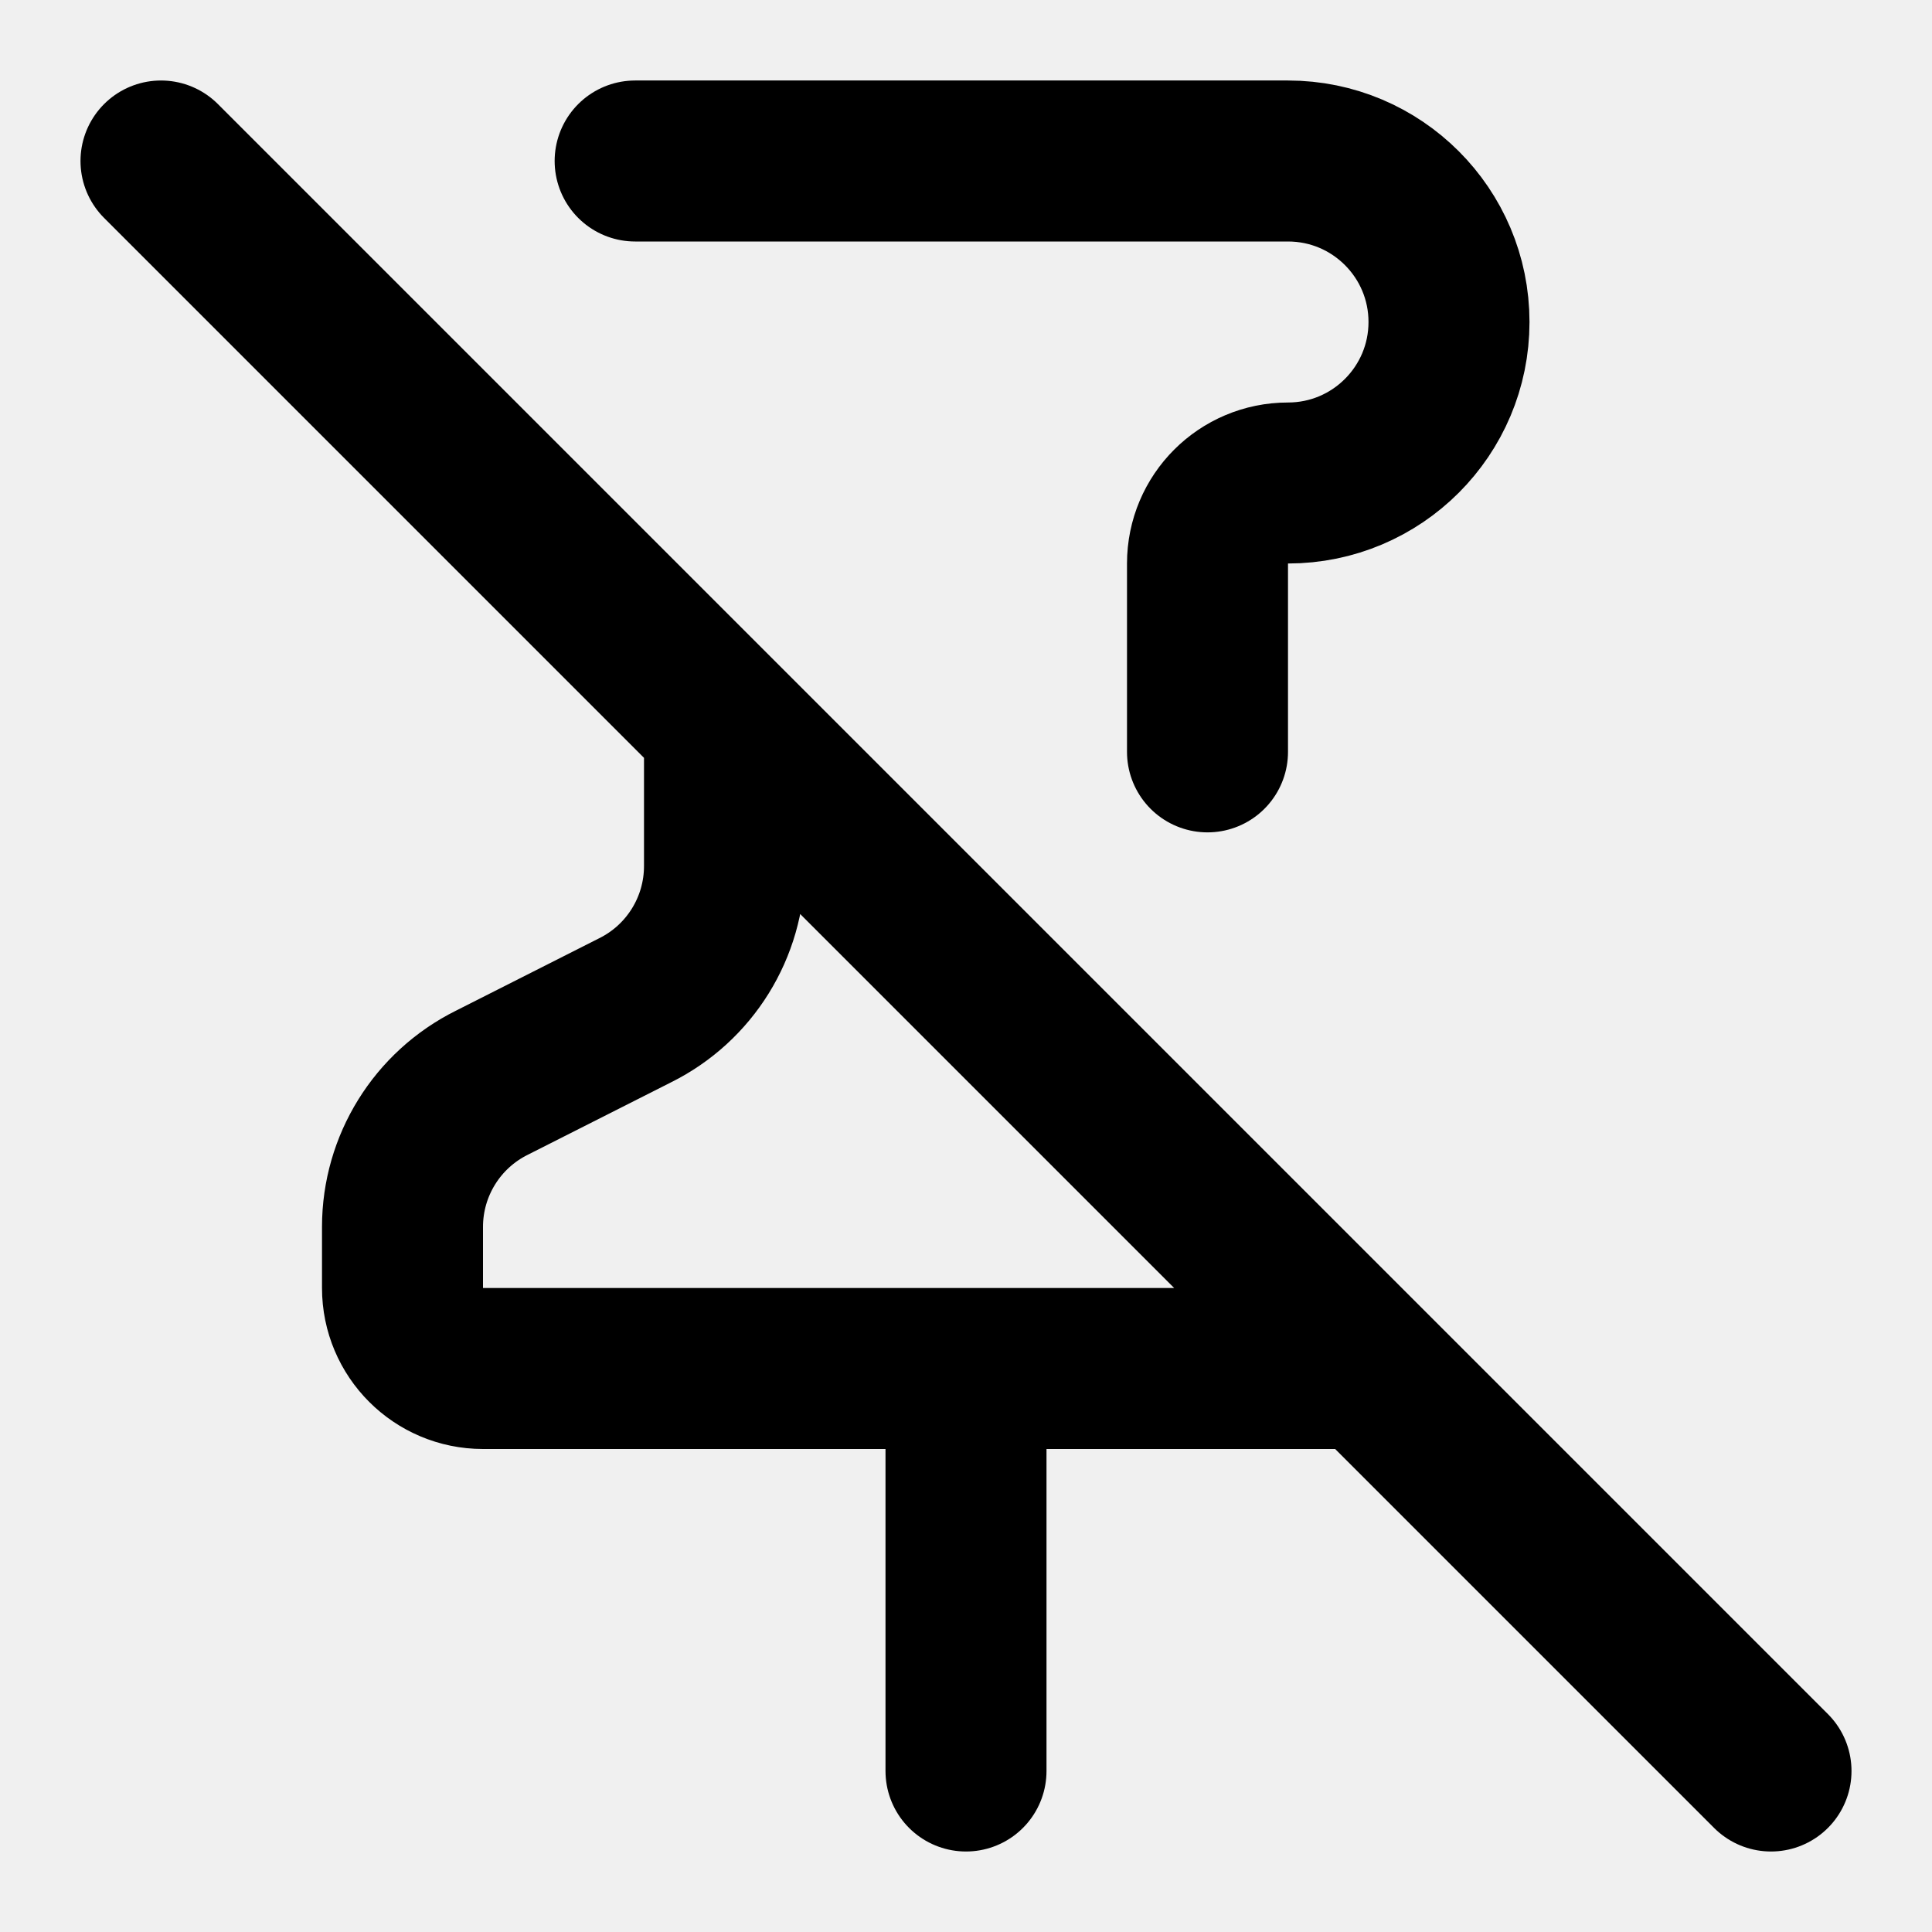
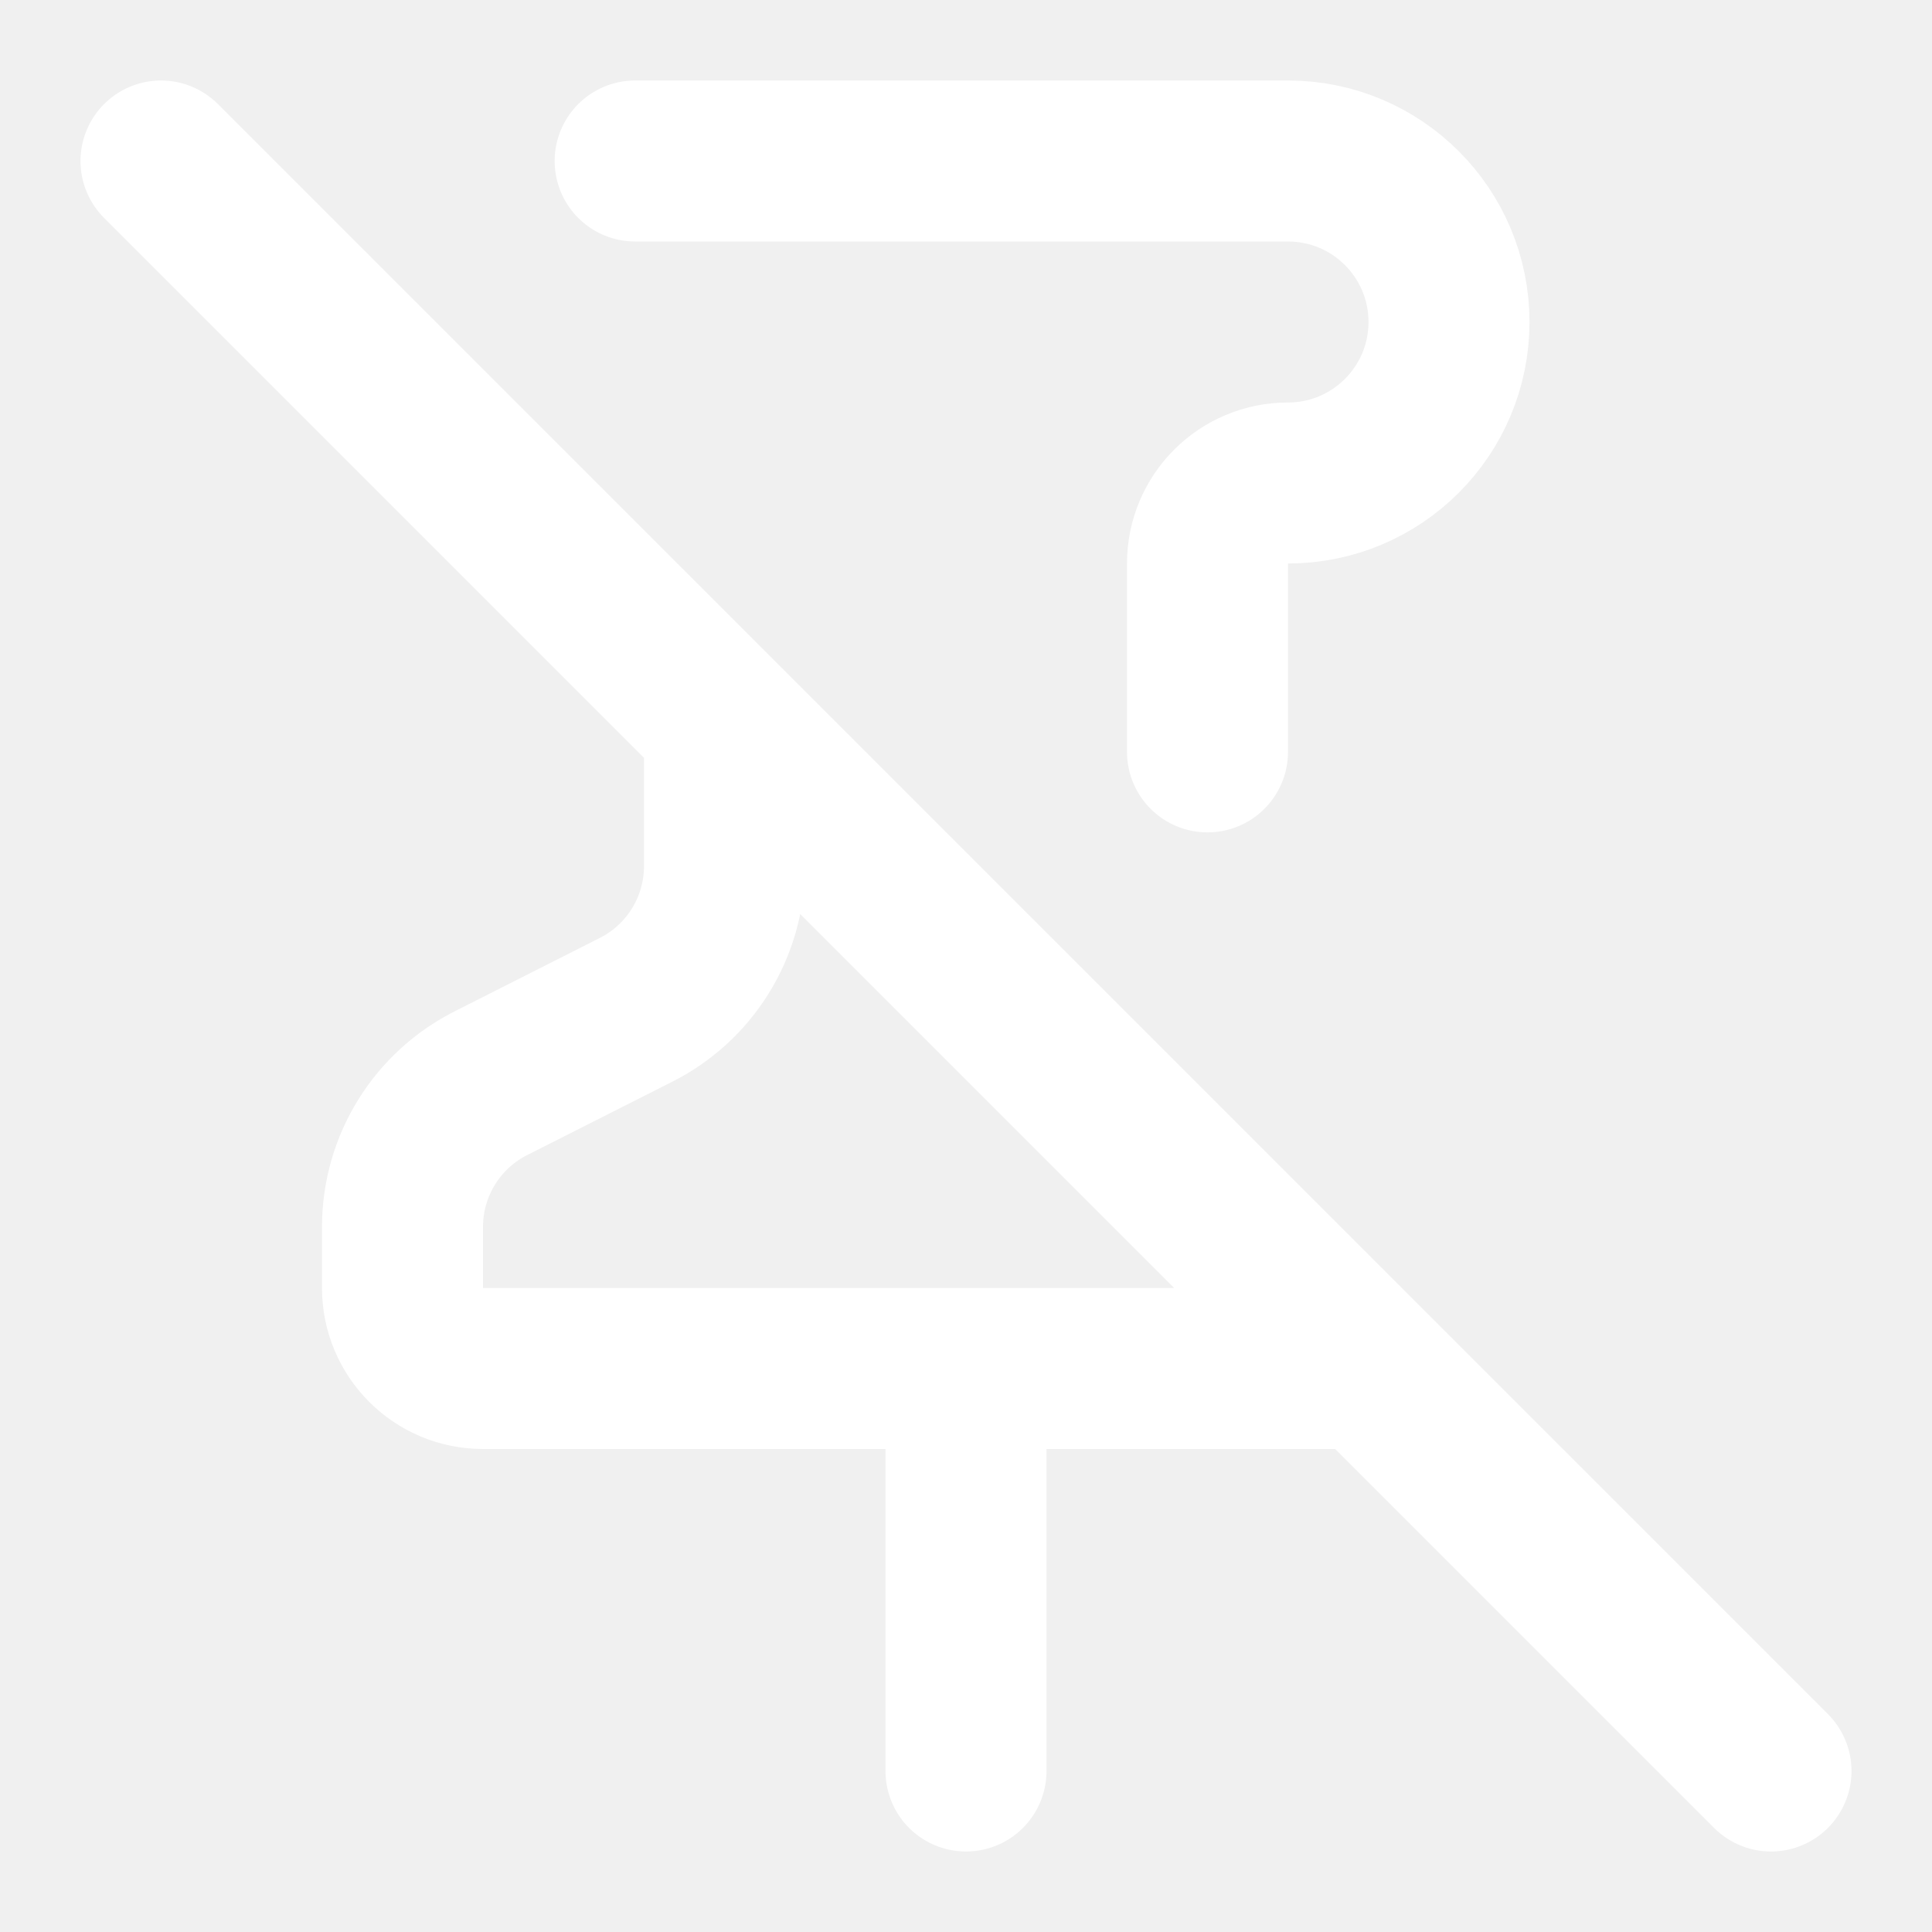
- <svg xmlns="http://www.w3.org/2000/svg" width="24" height="24" fill="none" stroke="currentColor" stroke-linecap="round" stroke-linejoin="round" stroke-width="2" viewBox="0 0 24 24">
-   <path d="M12 17v5M15 9.34V7a1 1 0 0 1 1-1 2 2 0 0 0 0-4H7.89M2 2l20 20M9 9v1.76a2 2 0 0 1-1.11 1.79l-1.78.9A2 2 0 0 0 5 15.24V16a1 1 0 0 0 1 1h11" />
+ <svg xmlns="http://www.w3.org/2000/svg" width="24" height="24" fill="none" stroke="#fff" stroke-linecap="round" stroke-linejoin="round" stroke-width="2" viewBox="0 0 24 24">
+   <path d="M12 17v5m3-12.66V7a1 1 0 0 1 1-1 2 2 0 0 0 0-4H7.89M2 2l20 20M9 9v1.76a2 2 0 0 1-1.11 1.79l-1.78.9A2 2 0 0 0 5 15.24V16a1 1 0 0 0 1 1h11" />
</svg>
